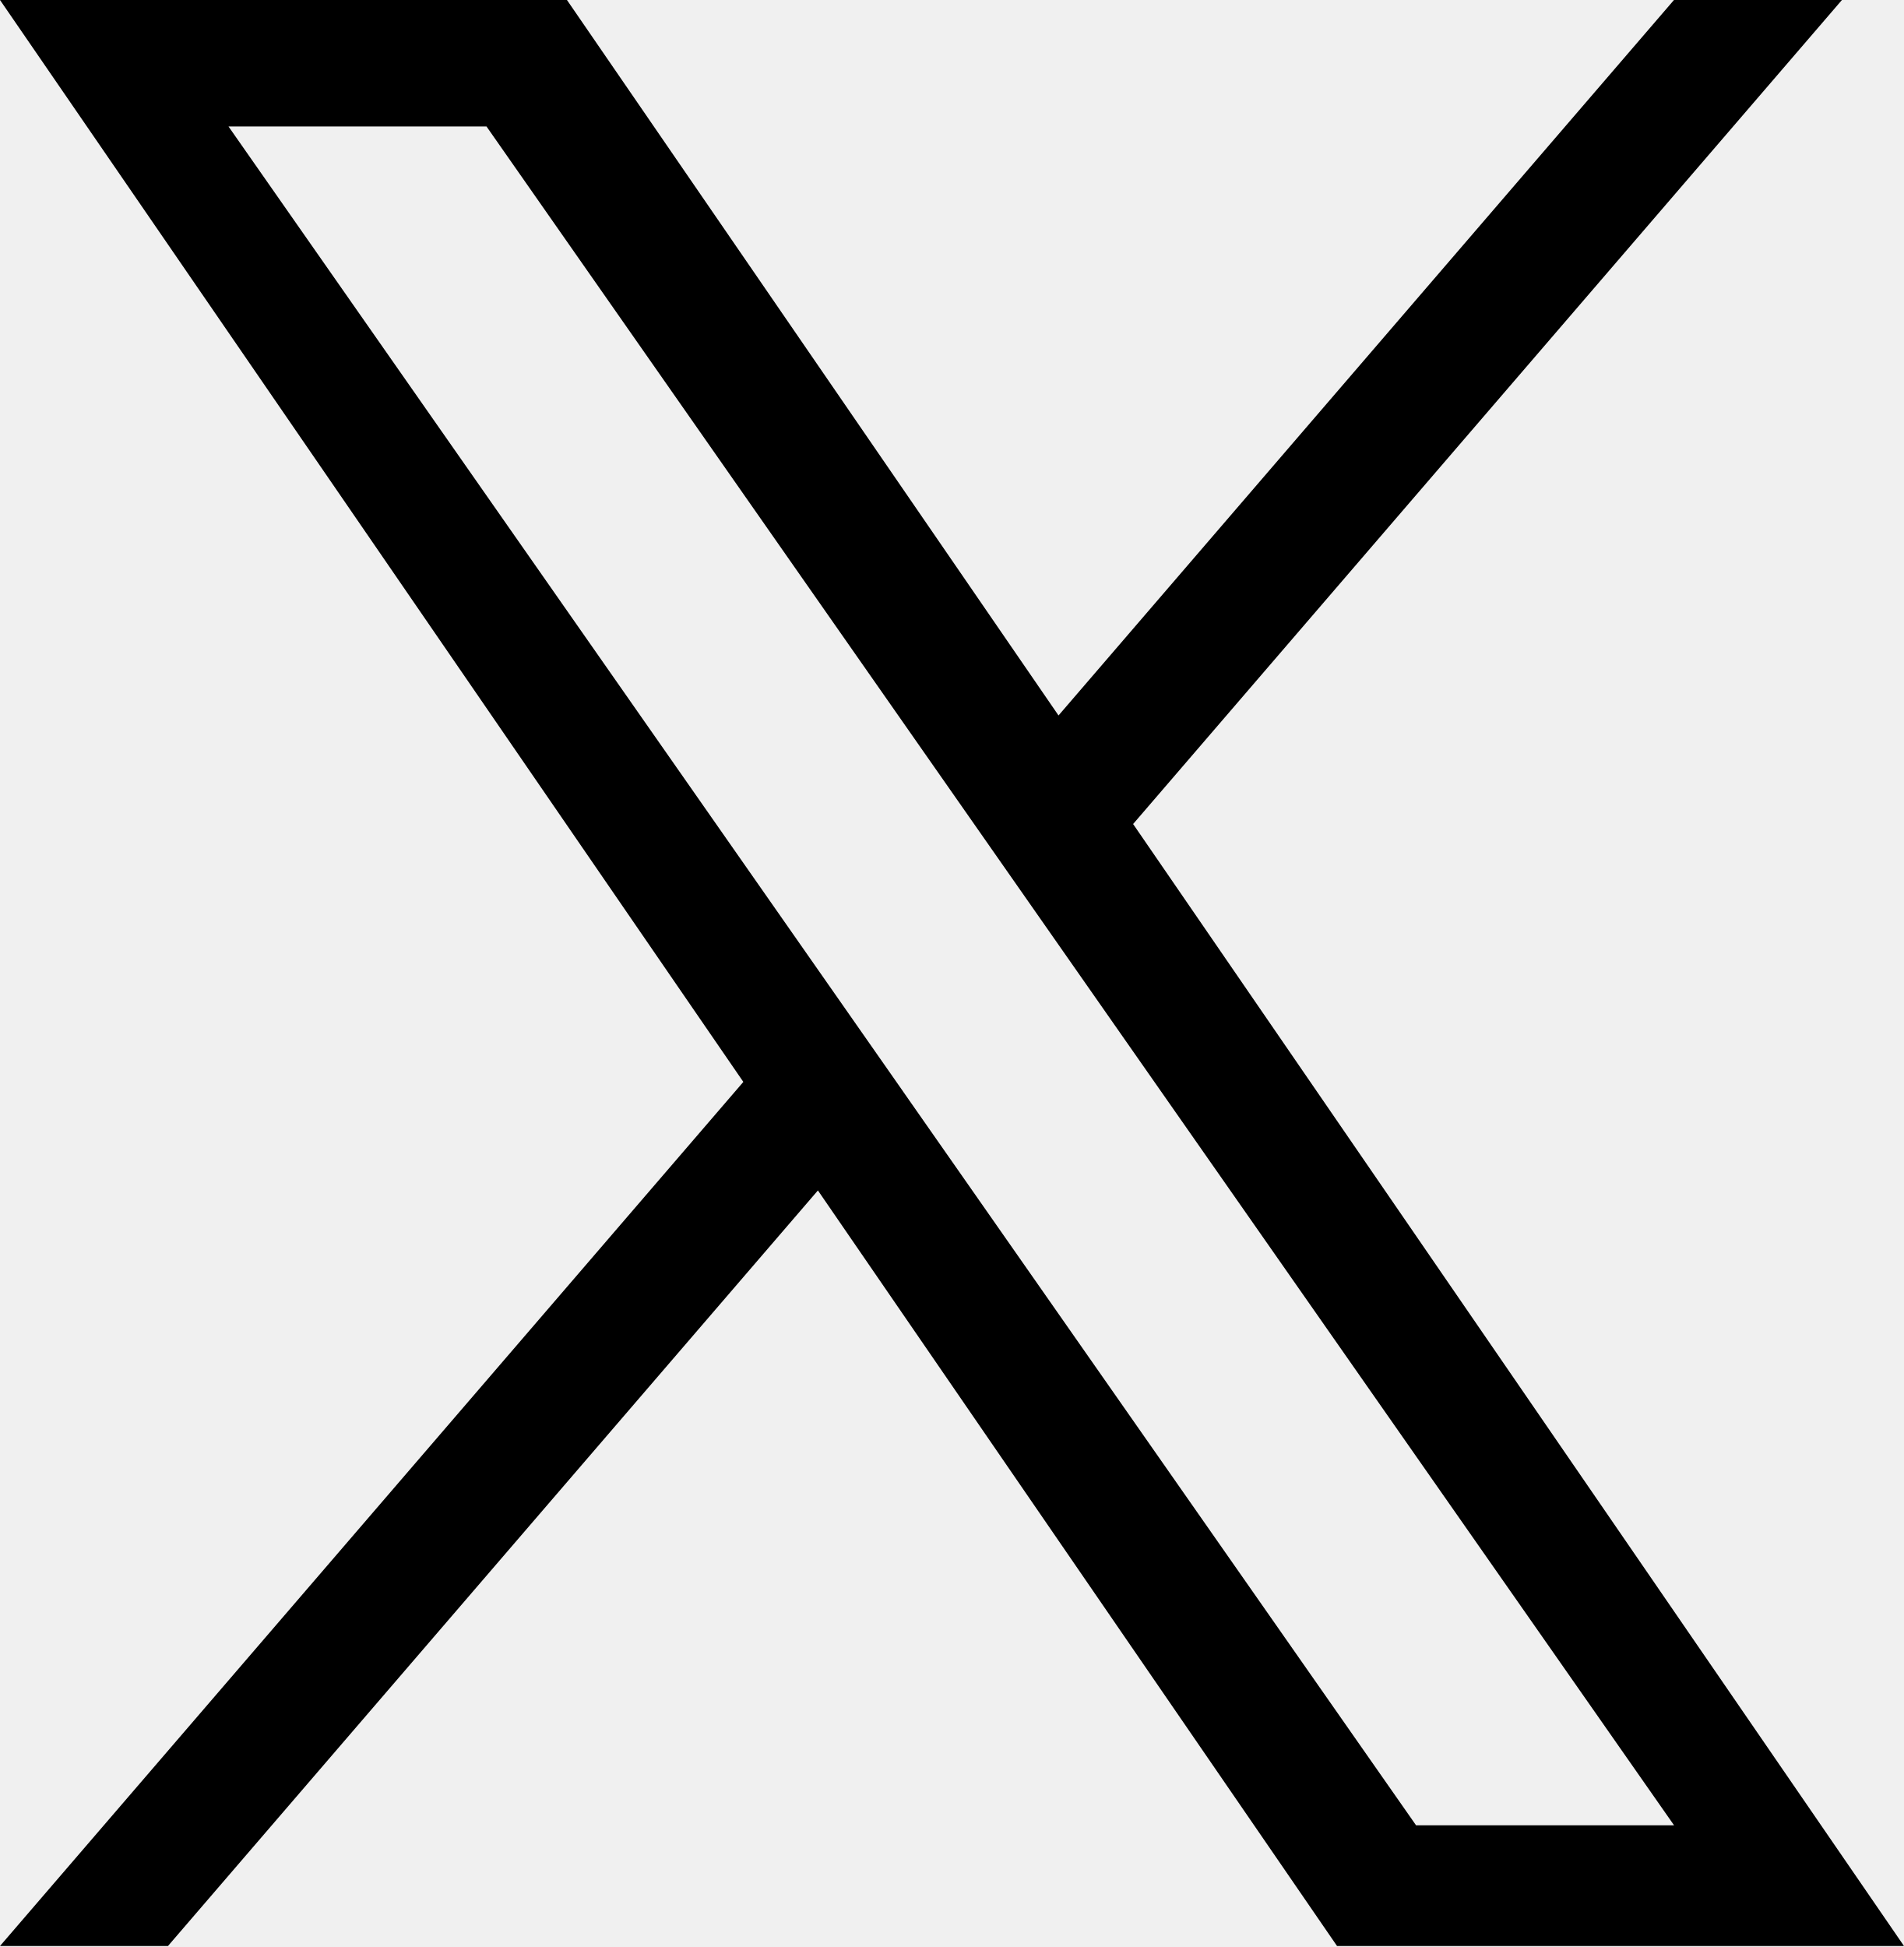
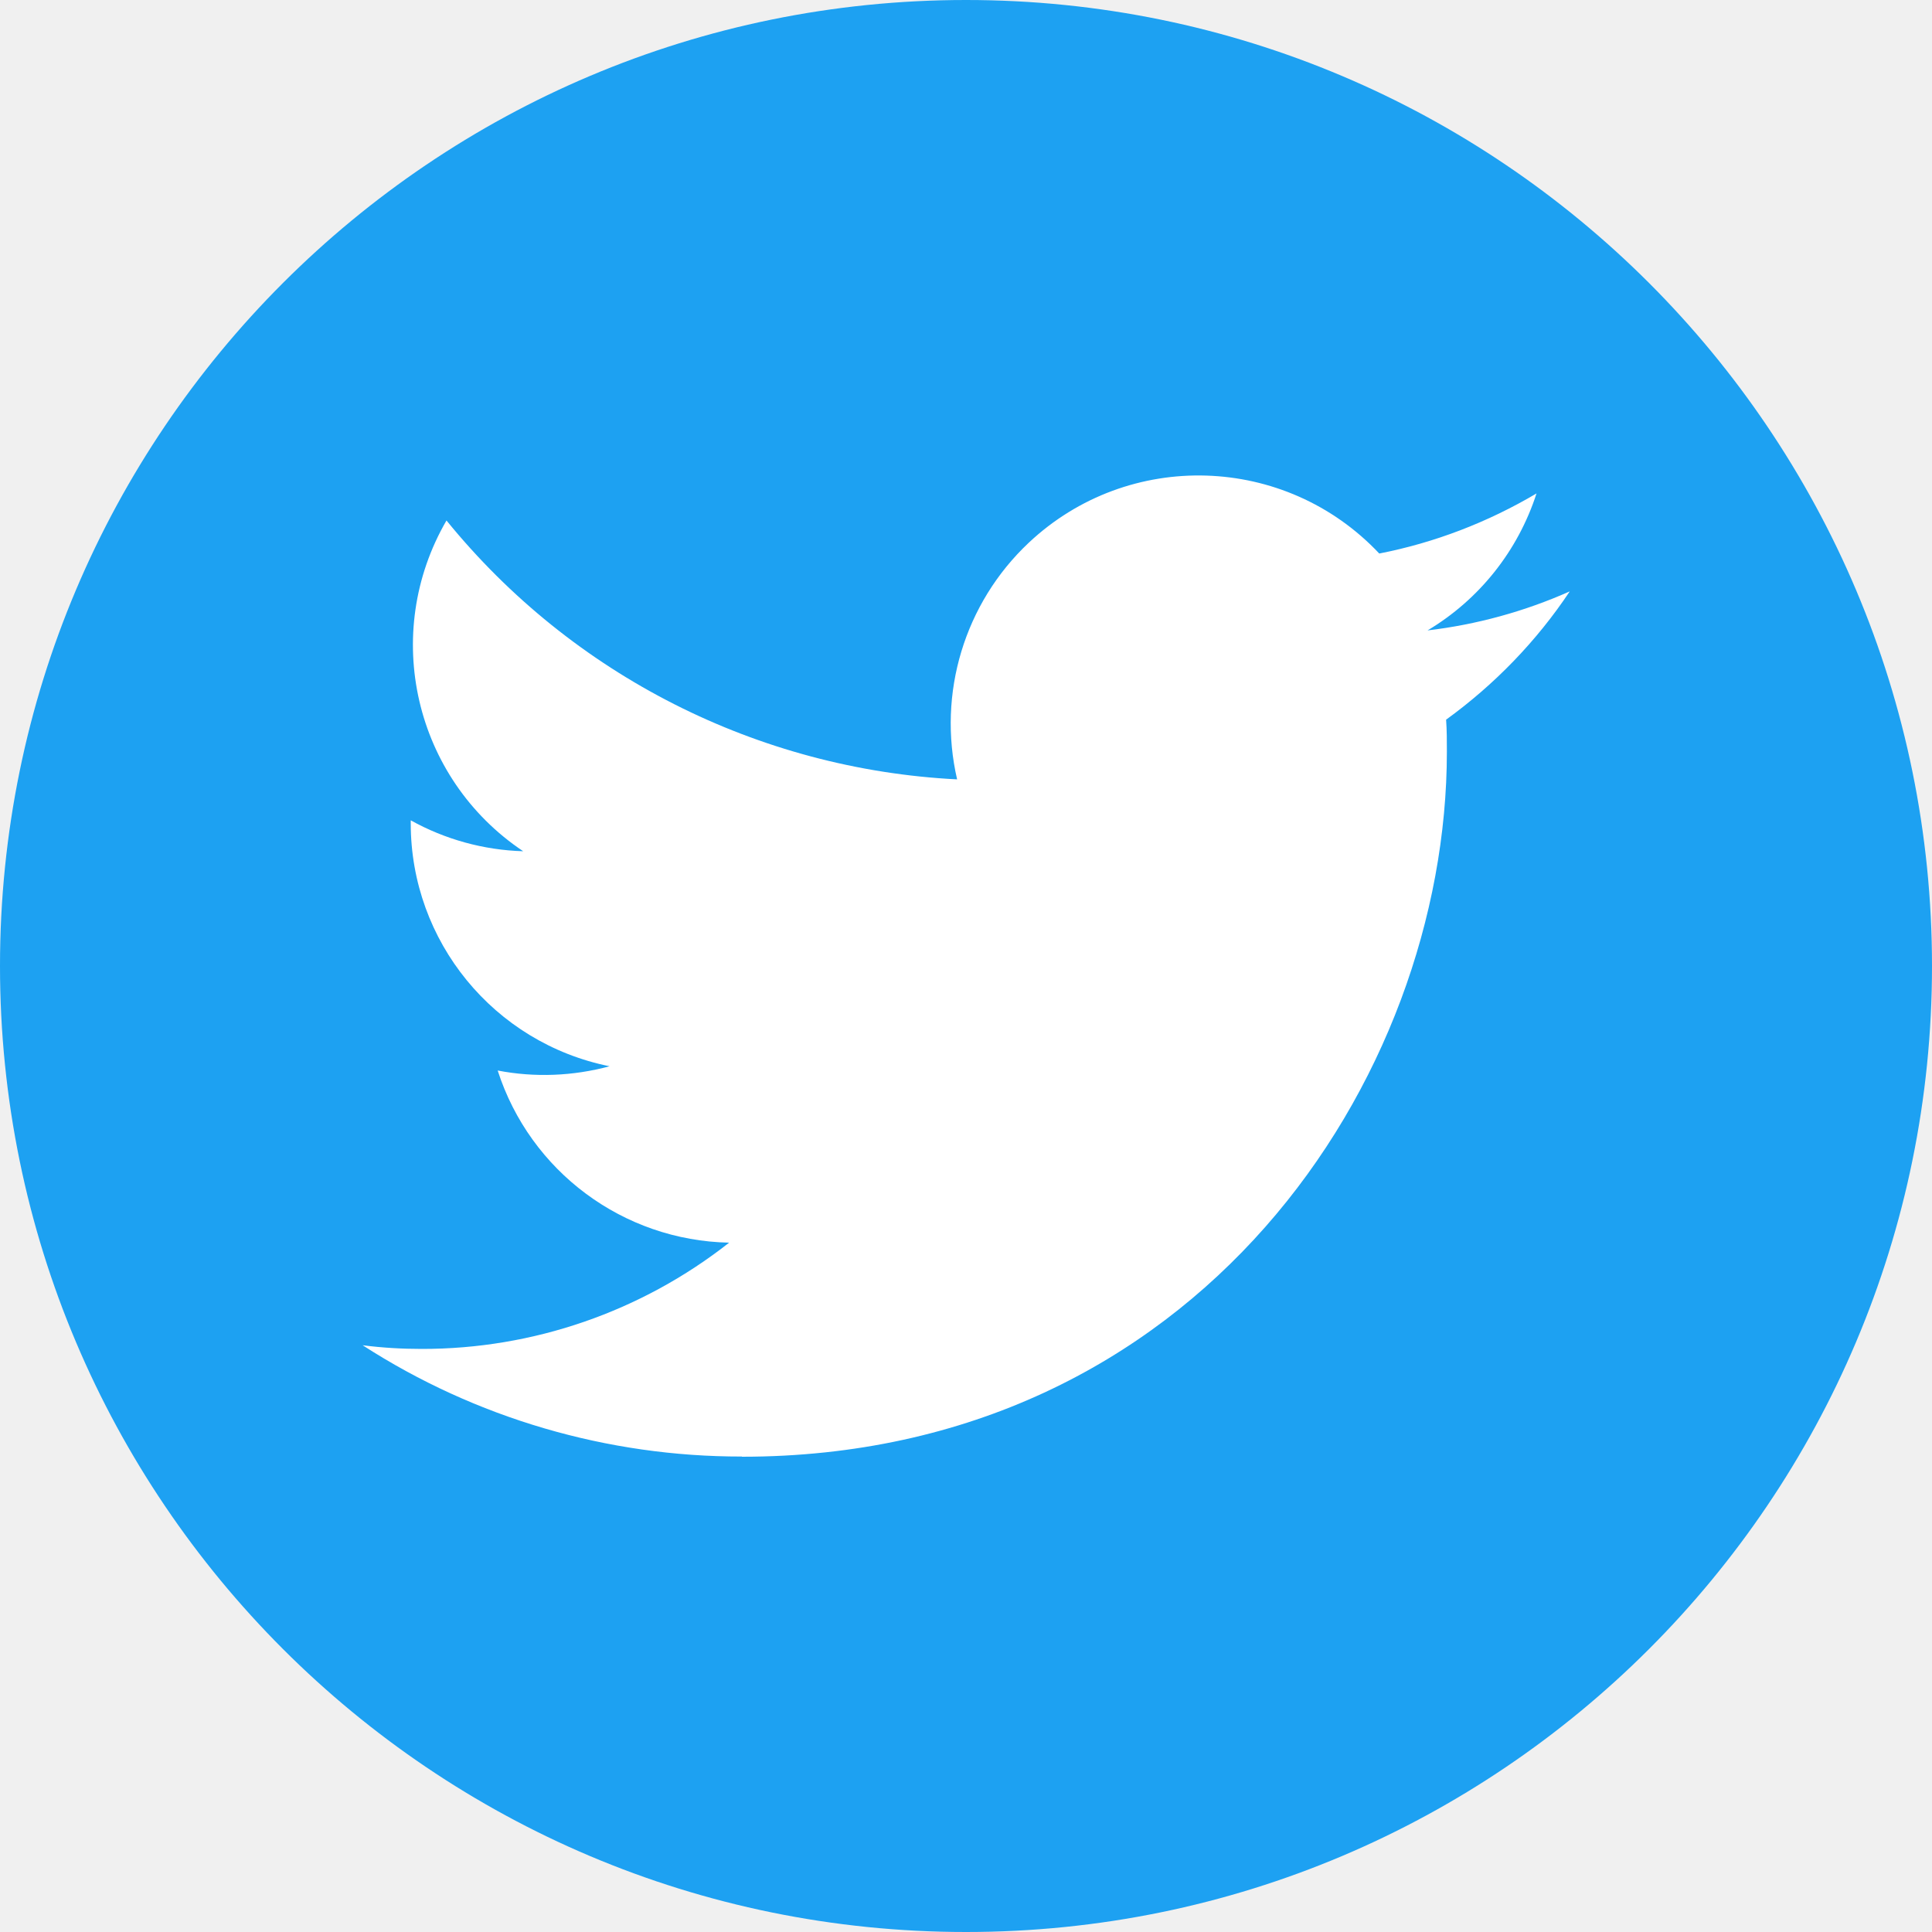
- <svg xmlns="http://www.w3.org/2000/svg" width="1200" height="1227" viewBox="0 0 1200 1227" fill="none">
-   <g clip-path="url(#clip0_1_2)">
-     <path d="M714.163 519.284L1160.89 0H1055.03L667.137 450.887L357.328 0H0L468.492 681.821L0 1226.37H105.866L515.491 750.218L842.672 1226.37H1200L714.137 519.284H714.163ZM569.165 687.828L521.697 619.934L144.011 79.694H306.615L611.412 515.685L658.88 583.579L1055.08 1150.3H892.476L569.165 687.854V687.828Z" fill="black" />
+ <svg xmlns="http://www.w3.org/2000/svg" id="Layer_1" style="enable-background:new 0 0 1000 1000;" version="1.1" viewBox="0 0 1000 1000" xml:space="preserve">
+   <style type="text/css">
+ 	.st0{fill:#1DA1F2;}
+ 	.st1{fill:#FFFFFF;}
+ 	.st2{fill:none;}
+ </style>
+   <g>
+     <g id="Dark_Blue">
+       <path class="st0" d="M500,0L500,0c276.1,0,500,223.9,500,500v0c0,276.1-223.9,500-500,500h0C223.9,1000,0,776.1,0,500v0    C0,223.9,223.9,0,500,0z" />
+     </g>
+     <g id="Logo_FIXED">
+       <path class="st1" d="M384,754c235.8,0,364.9-195.4,364.9-364.9c0-5.5,0-11.1-0.4-16.6c25.1-18.2,46.8-40.6,64-66.4    c-23.4,10.4-48.2,17.2-73.6,20.2c26.8-16,46.8-41.2,56.4-70.9c-25.2,14.9-52.7,25.5-81.4,31.1c-48.6-51.6-129.8-54.1-181.4-5.6    c-33.3,31.3-47.4,78-37.1,122.5c-103.1-5.2-199.2-53.9-264.3-134c-34,58.6-16.7,133.5,39.7,171.2c-20.4-0.6-40.4-6.1-58.2-16    c0,0.5,0,1.1,0,1.6c0,61,43,113.6,102.9,125.7c-18.9,5.1-38.7,5.9-57.9,2.2c16.8,52.2,64.9,88,119.8,89.1    c-45.4,35.7-101.5,55.1-159.2,55c-10.2,0-20.4-0.6-30.5-1.9C246.1,734,314.4,754,384,753.9" />
+       <path class="st2" d="M500,0L500,0c276.1,0,500,223.9,500,500v0c0,276.1-223.9,500-500,500h0C223.9,1000,0,776.1,0,500v0    C0,223.9,223.9,0,500,0z" />
+     </g>
  </g>
-   <defs>
-     <clipPath id="clip0_1_2">
-       <rect width="1200" height="1227" fill="white" />
-     </clipPath>
-   </defs>
</svg>
